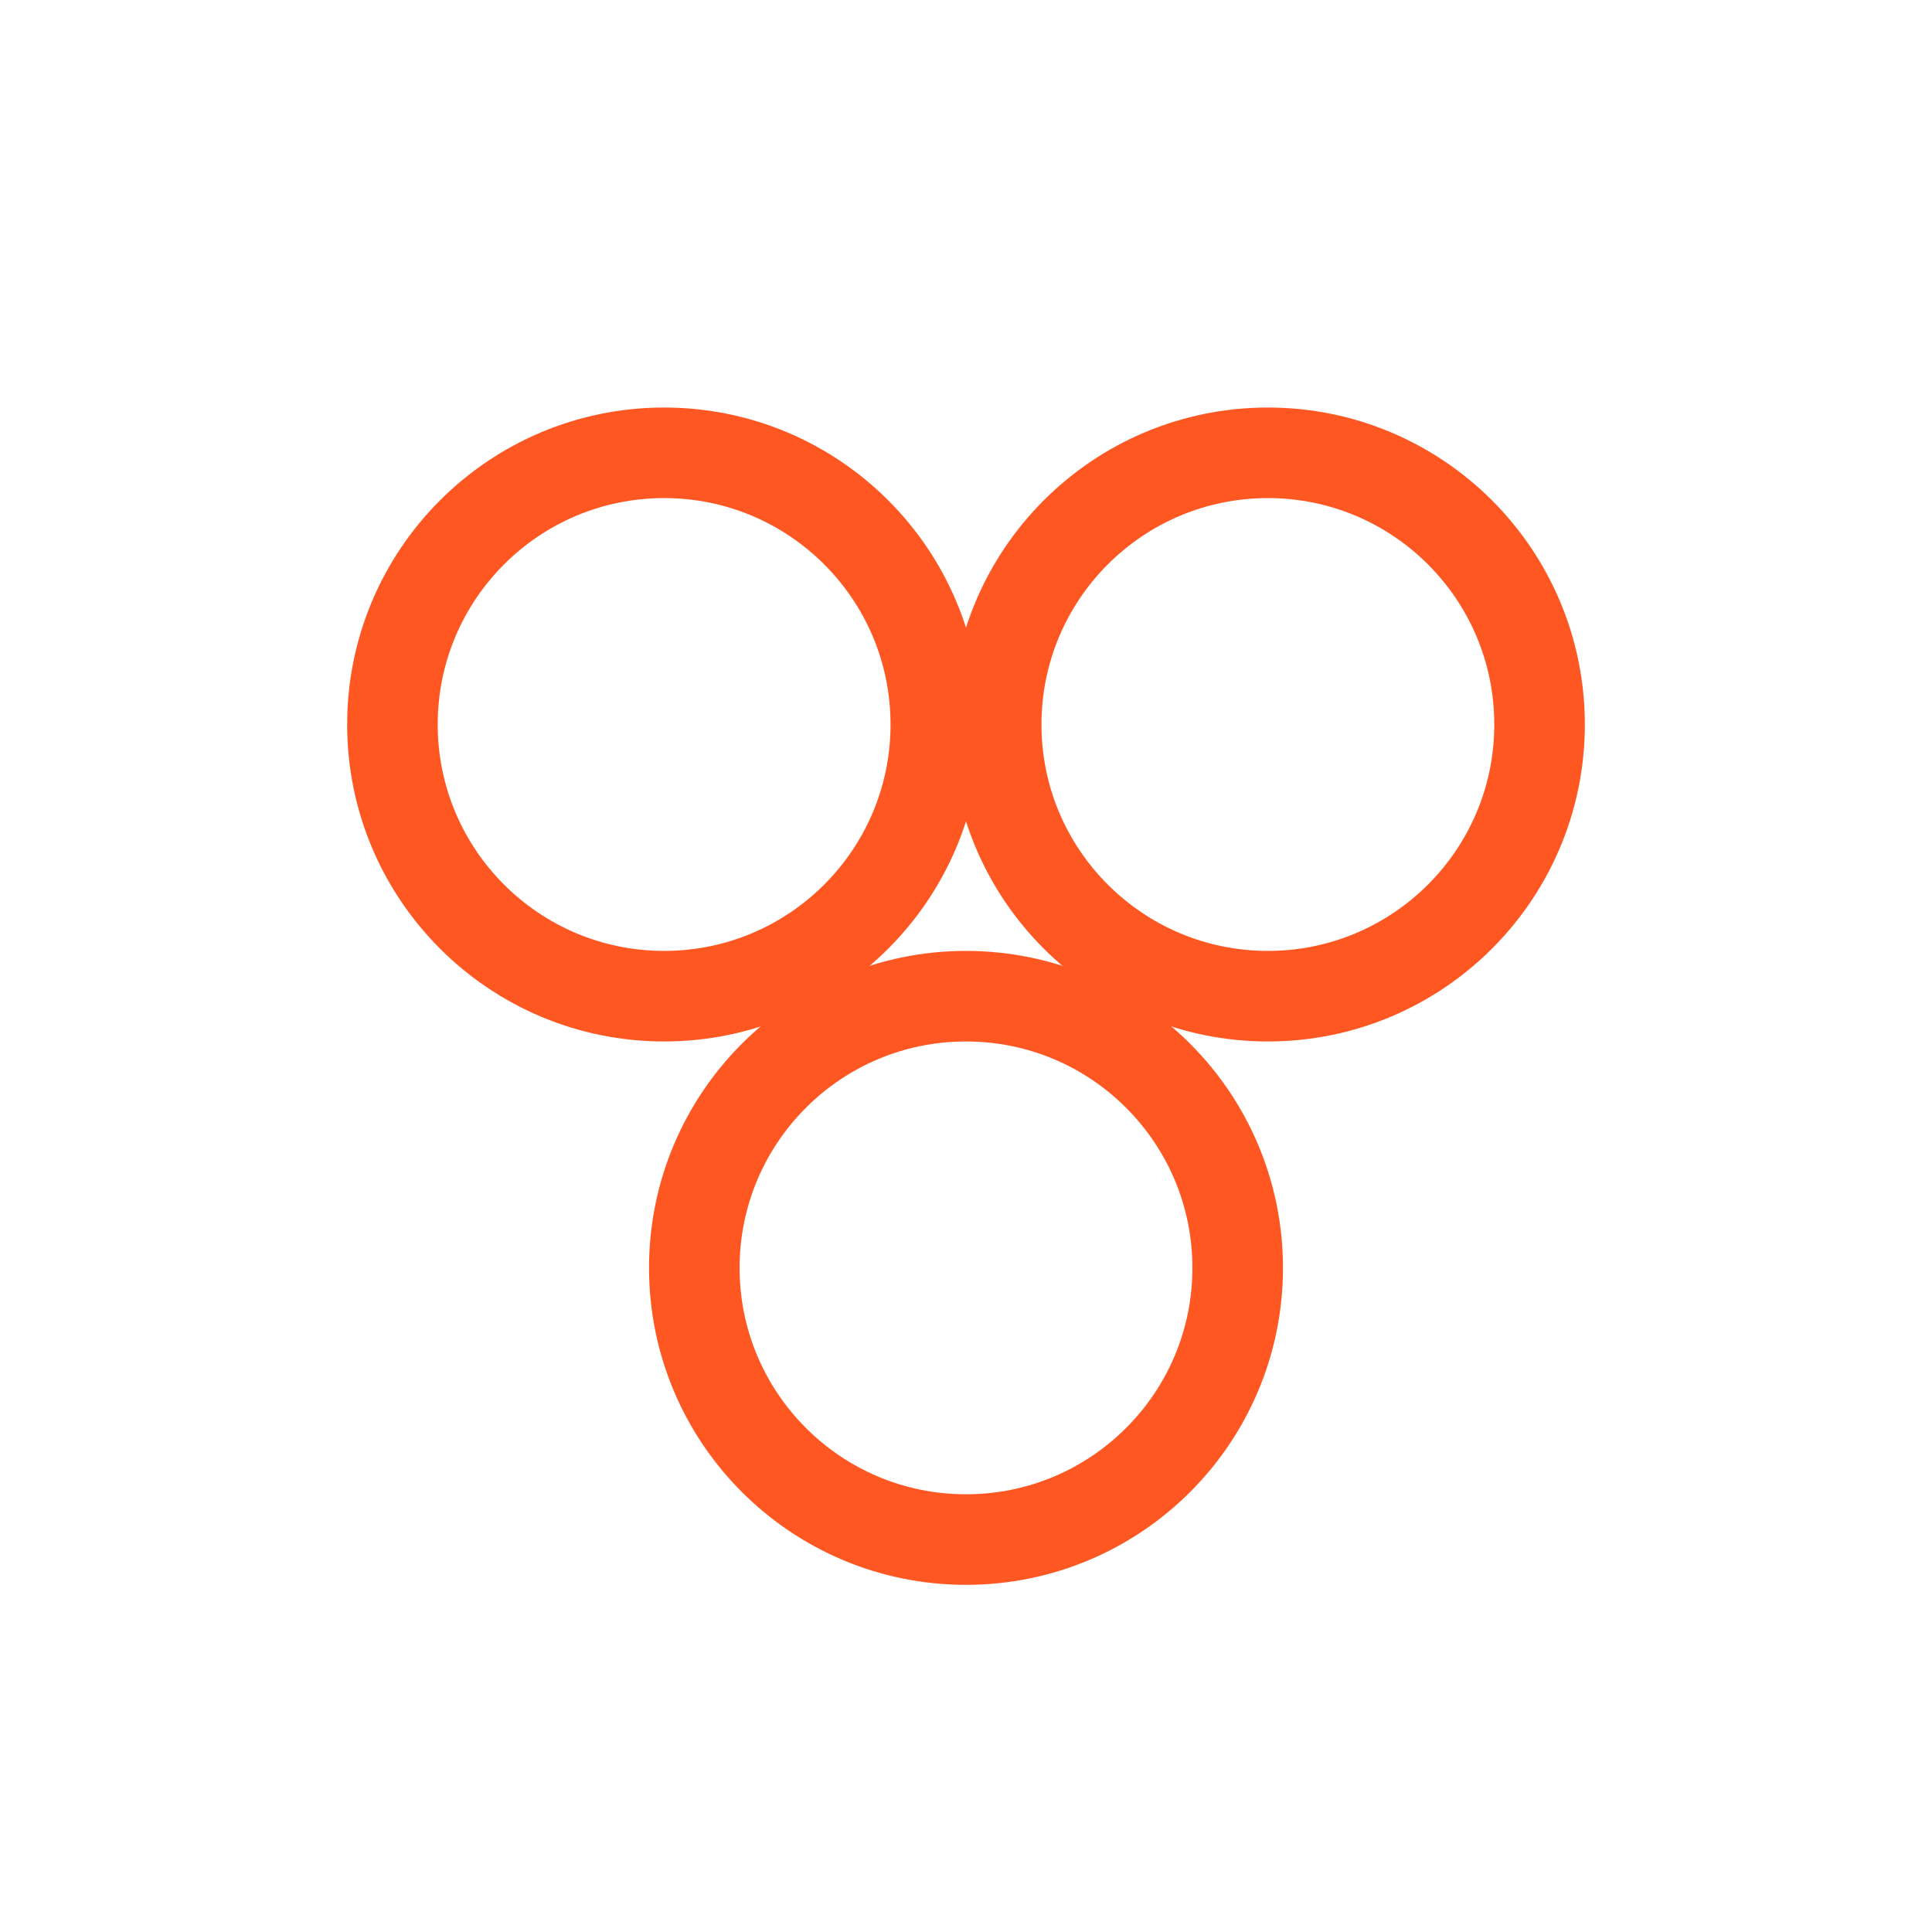
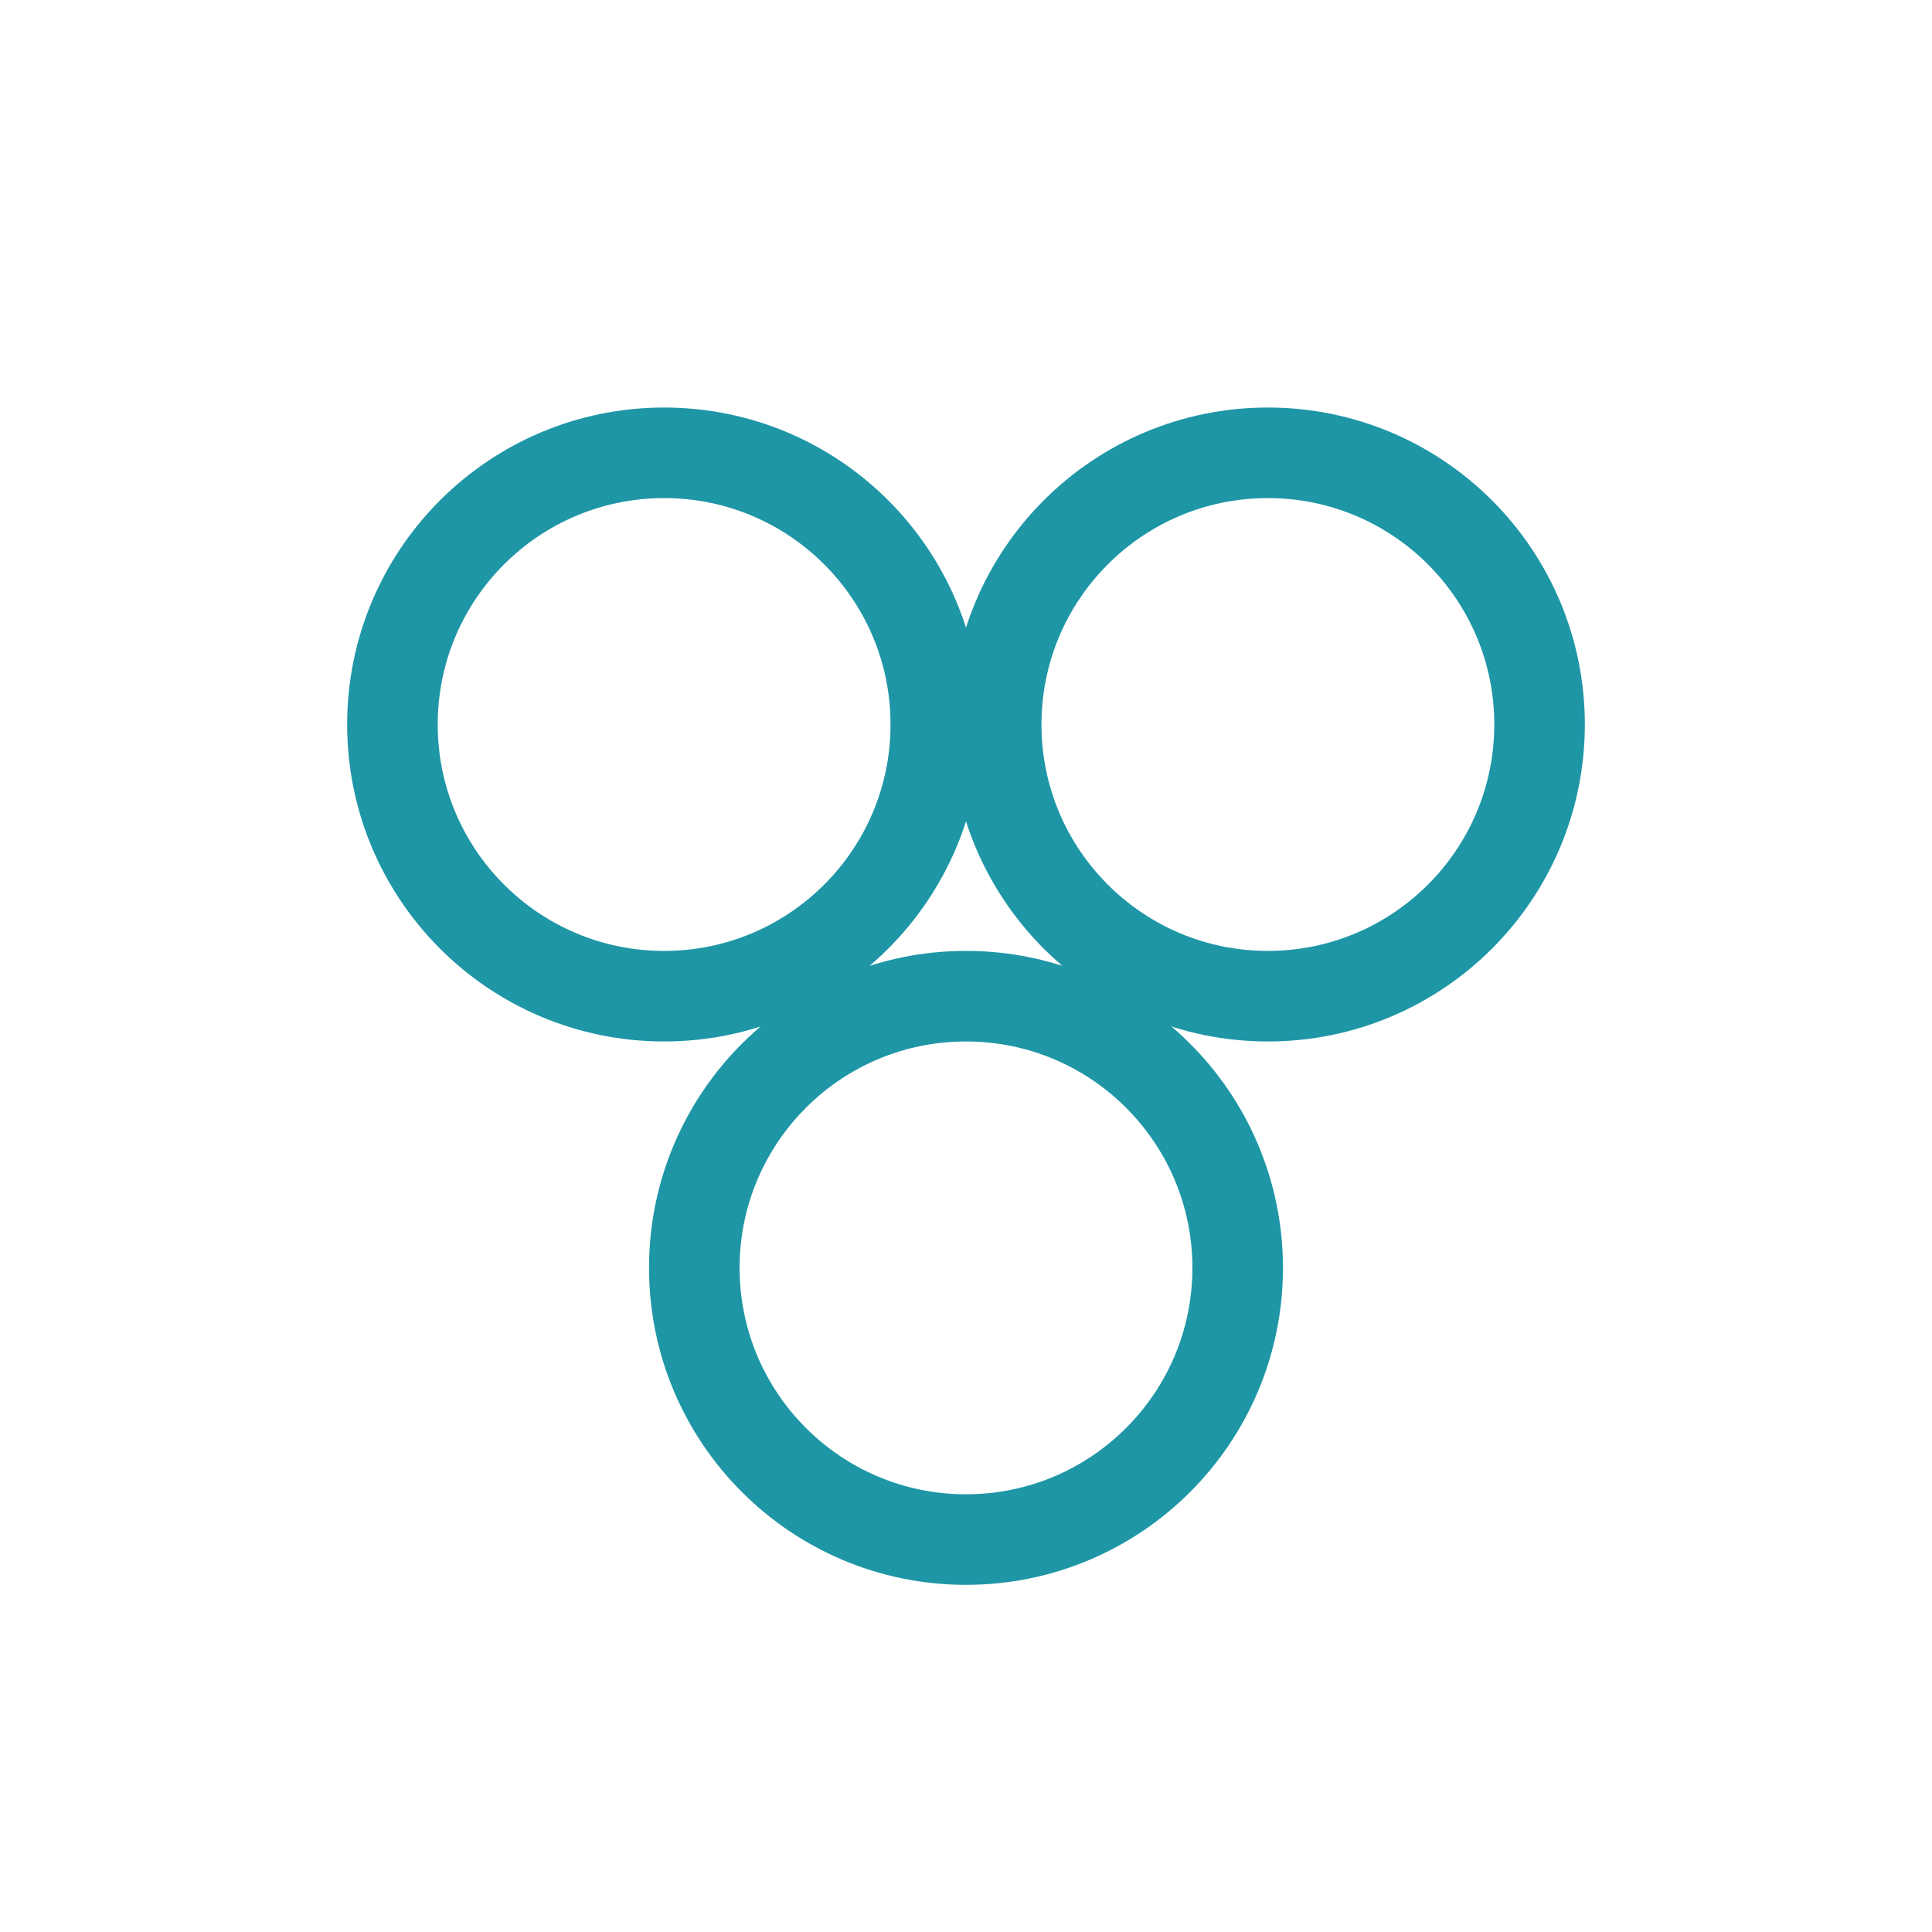
<svg xmlns="http://www.w3.org/2000/svg" viewBox="0 0 64 64">
-   <circle cx="22" cy="24" r="9" fill="none" stroke="#FF5722" stroke-width="3" />
-   <circle cx="42" cy="24" r="9" fill="none" stroke="#FF5722" stroke-width="3" />
-   <circle cx="32" cy="42" r="9" fill="none" stroke="#FF5722" stroke-width="3" />
+   <circle cx="22" cy="24" r="9" fill="none" stroke="#1E96A6" stroke-width="3" />
+   <circle cx="42" cy="24" r="9" fill="none" stroke="#1E96A6" stroke-width="3" />
+   <circle cx="32" cy="42" r="9" fill="none" stroke="#1E96A6" stroke-width="3" />
</svg>
